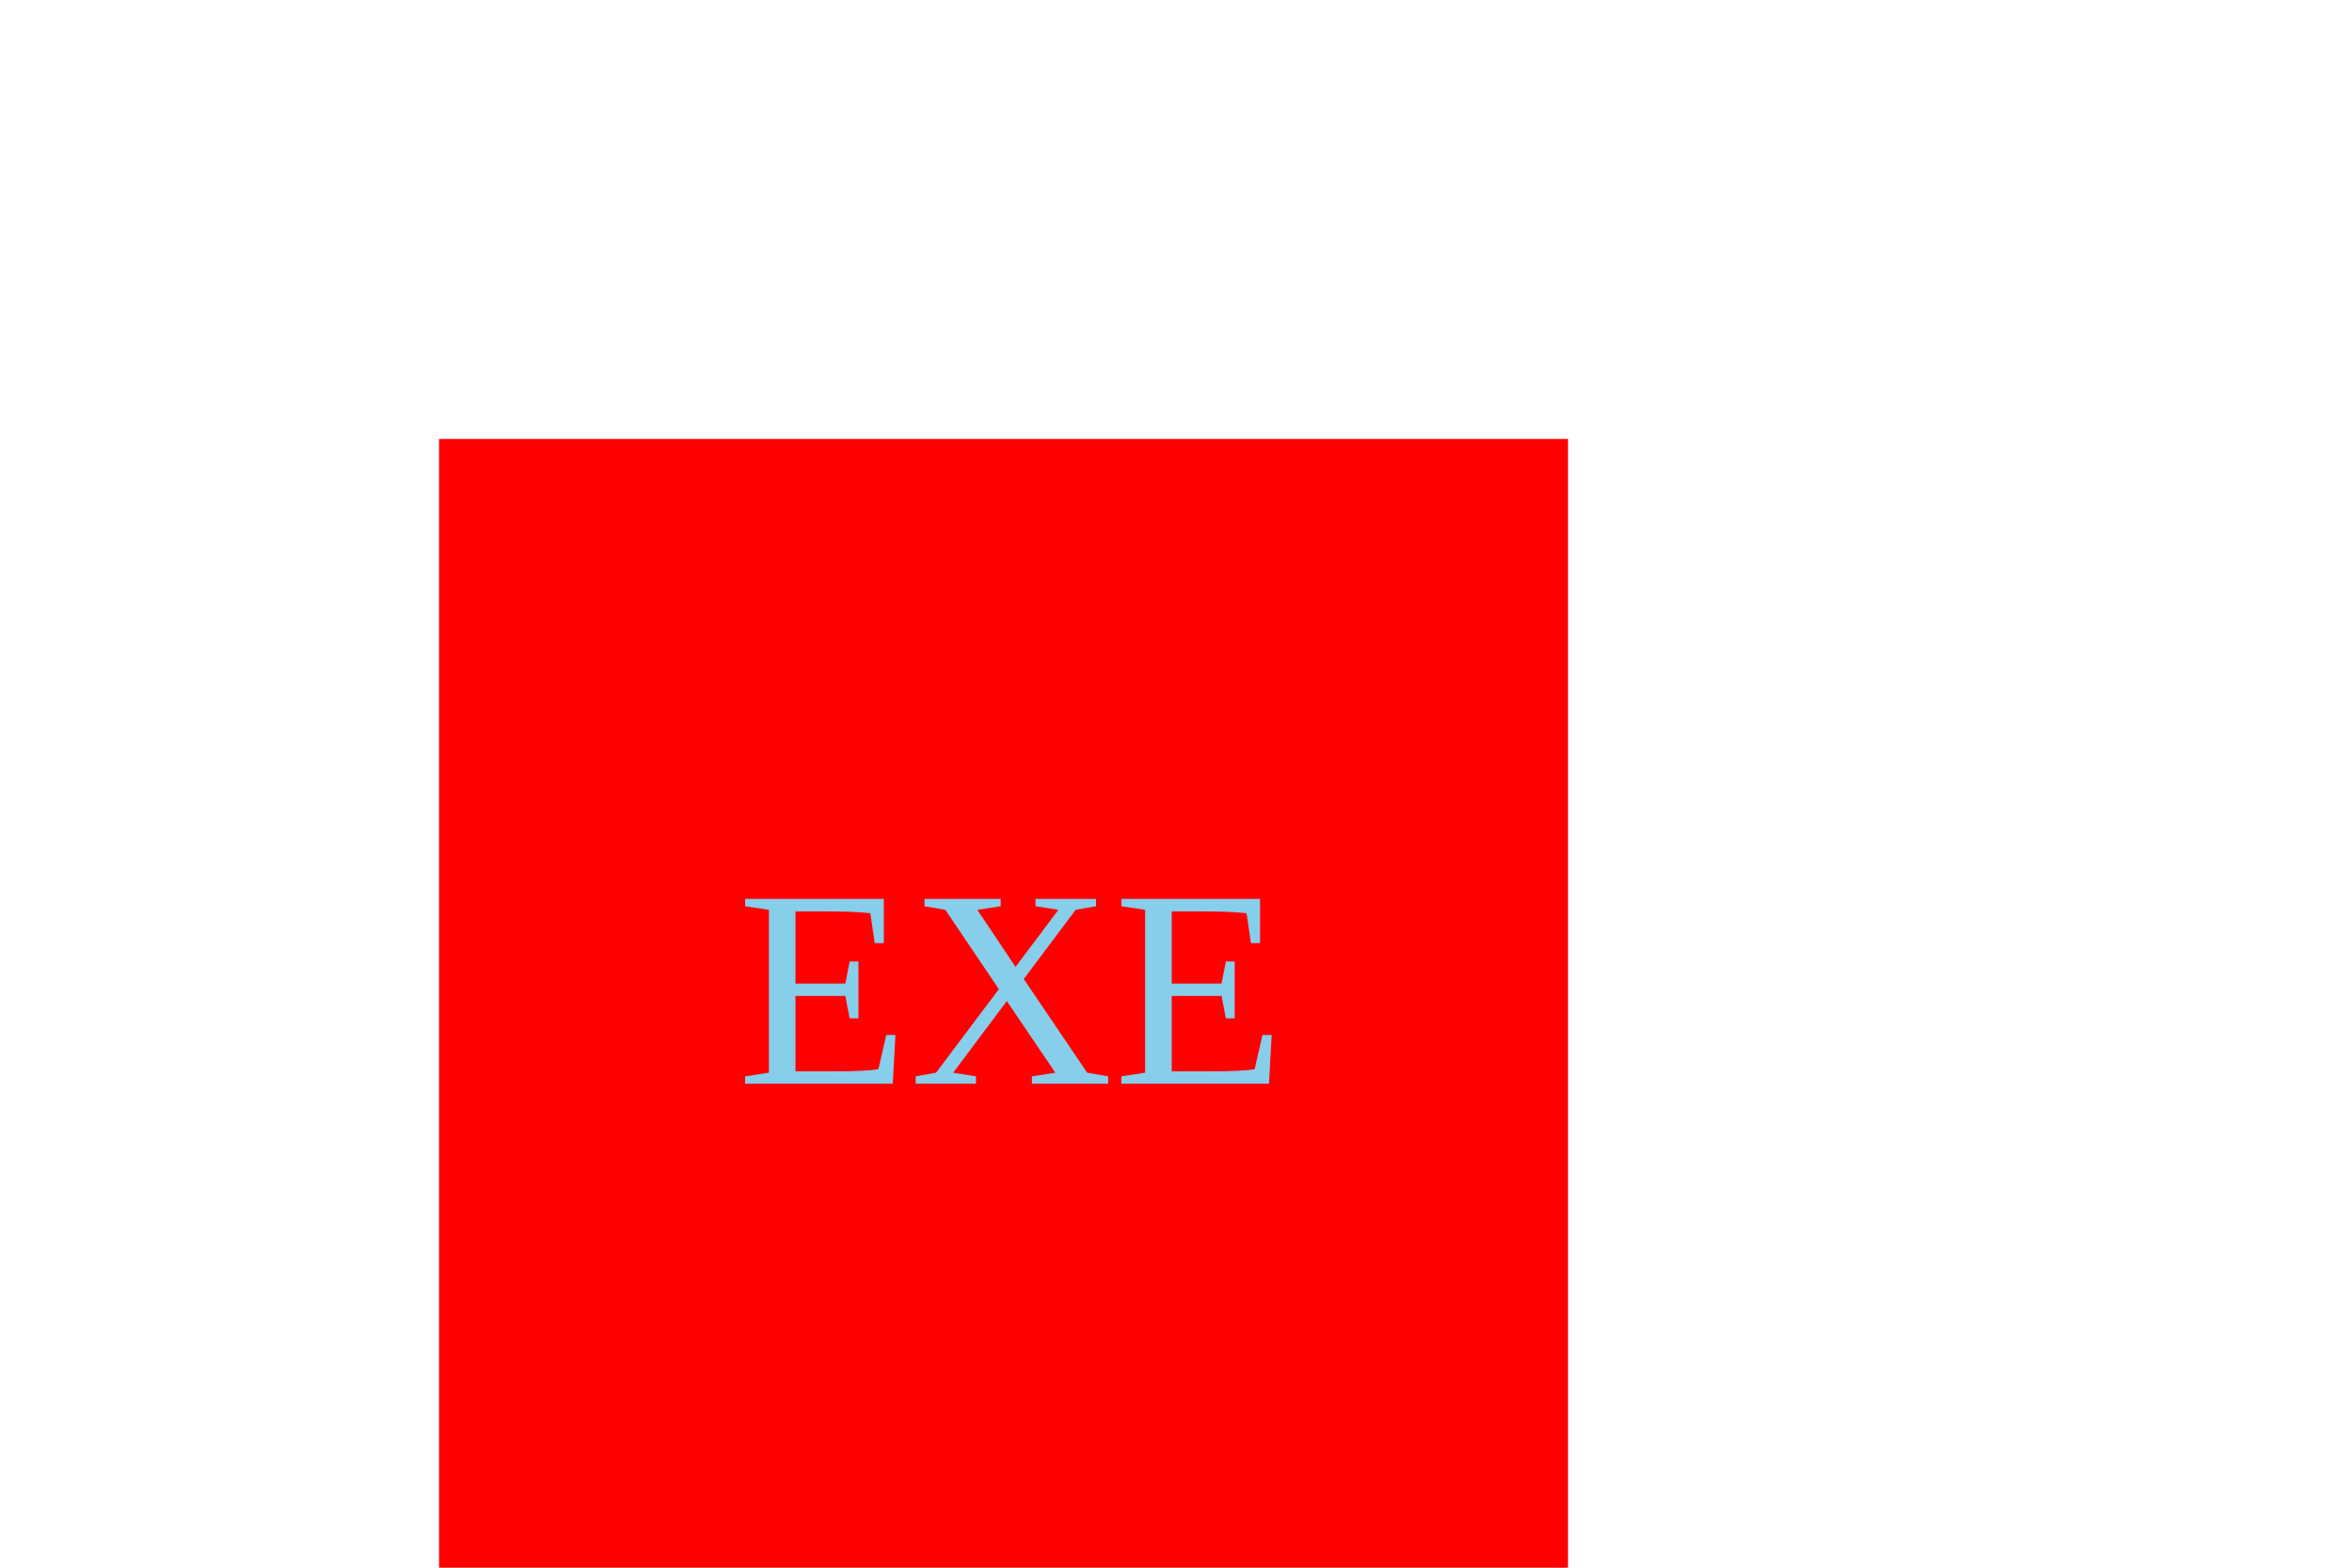
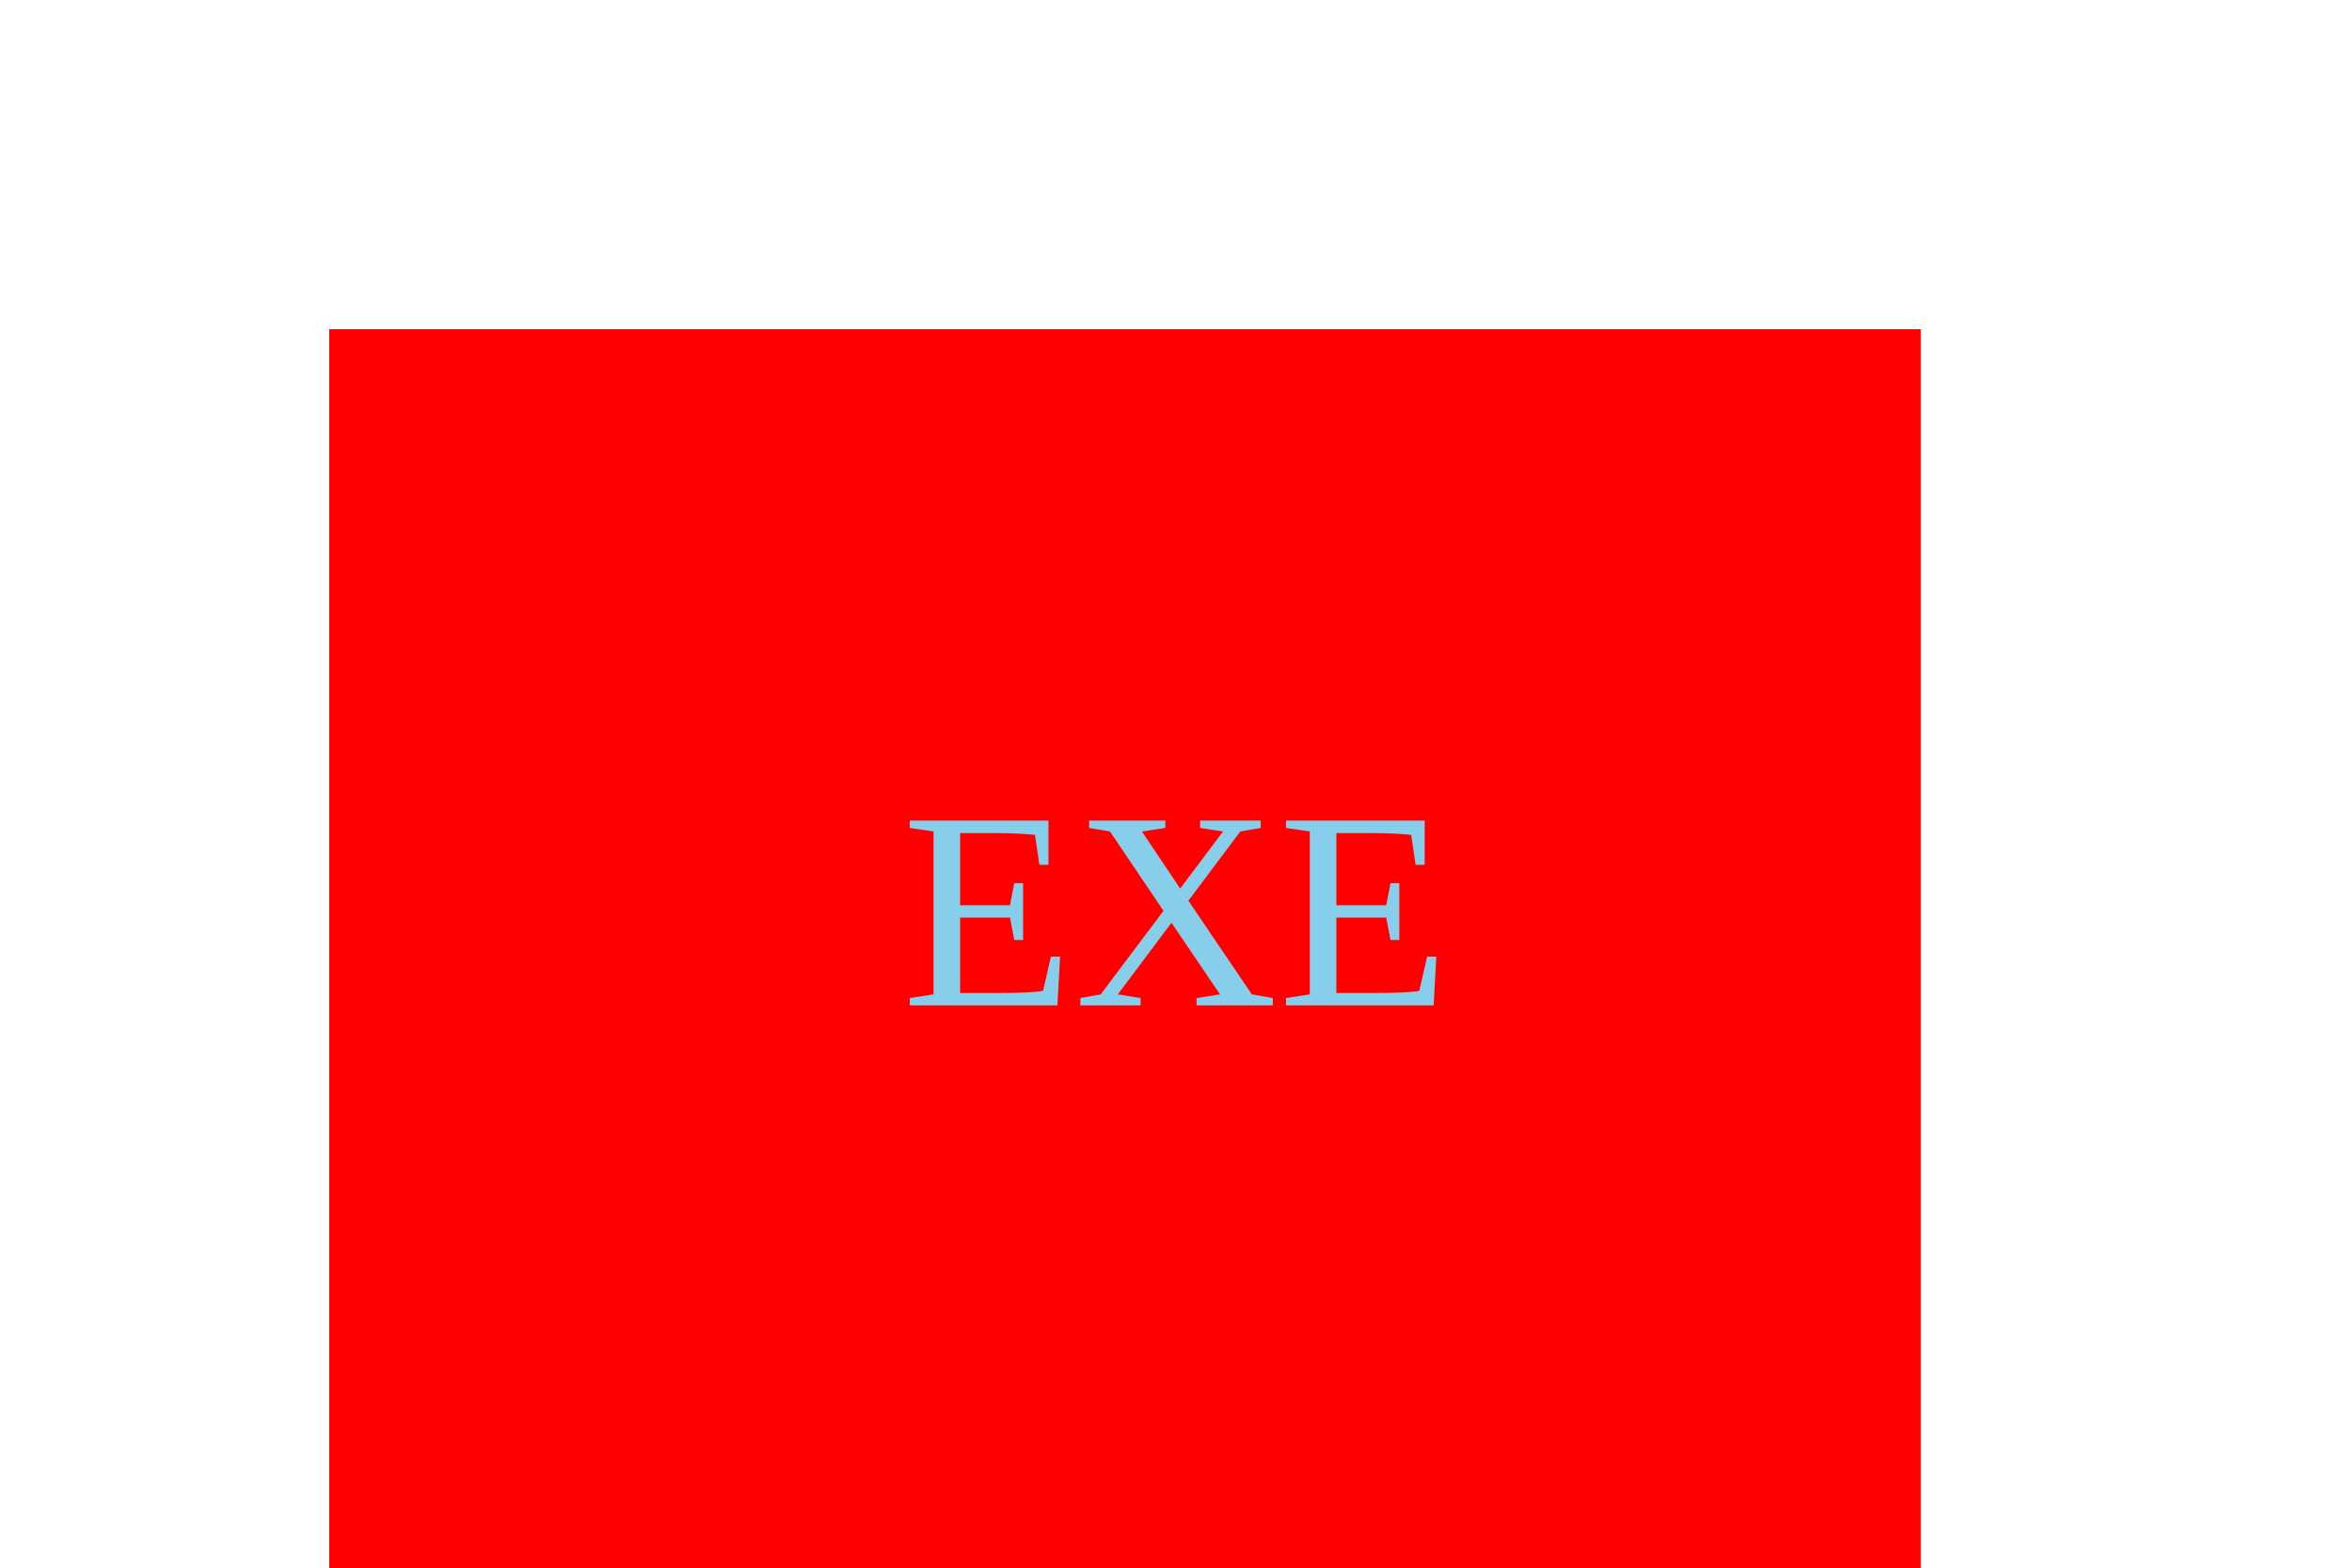
<svg xmlns="http://www.w3.org/2000/svg" height="200" width="300">
-   <polygon points="200, 56 200, 200 56, 200 56, 56" fill="red" />
-   <text x="43%" y="65%" dominant-baseline="middle" text-anchor="middle" font-size="3em" style="fill: skyblue">EXE</text> 
+   <polygon points="245, 42 245, 245 42, 245 42, 42" fill="red" />
+   <text x="50%" y="60%" dominant-baseline="middle" text-anchor="middle" font-size="3em" style="fill: skyblue">EXE</text> 
  Sorry, your browser does not support inline SVG.  
</svg>
